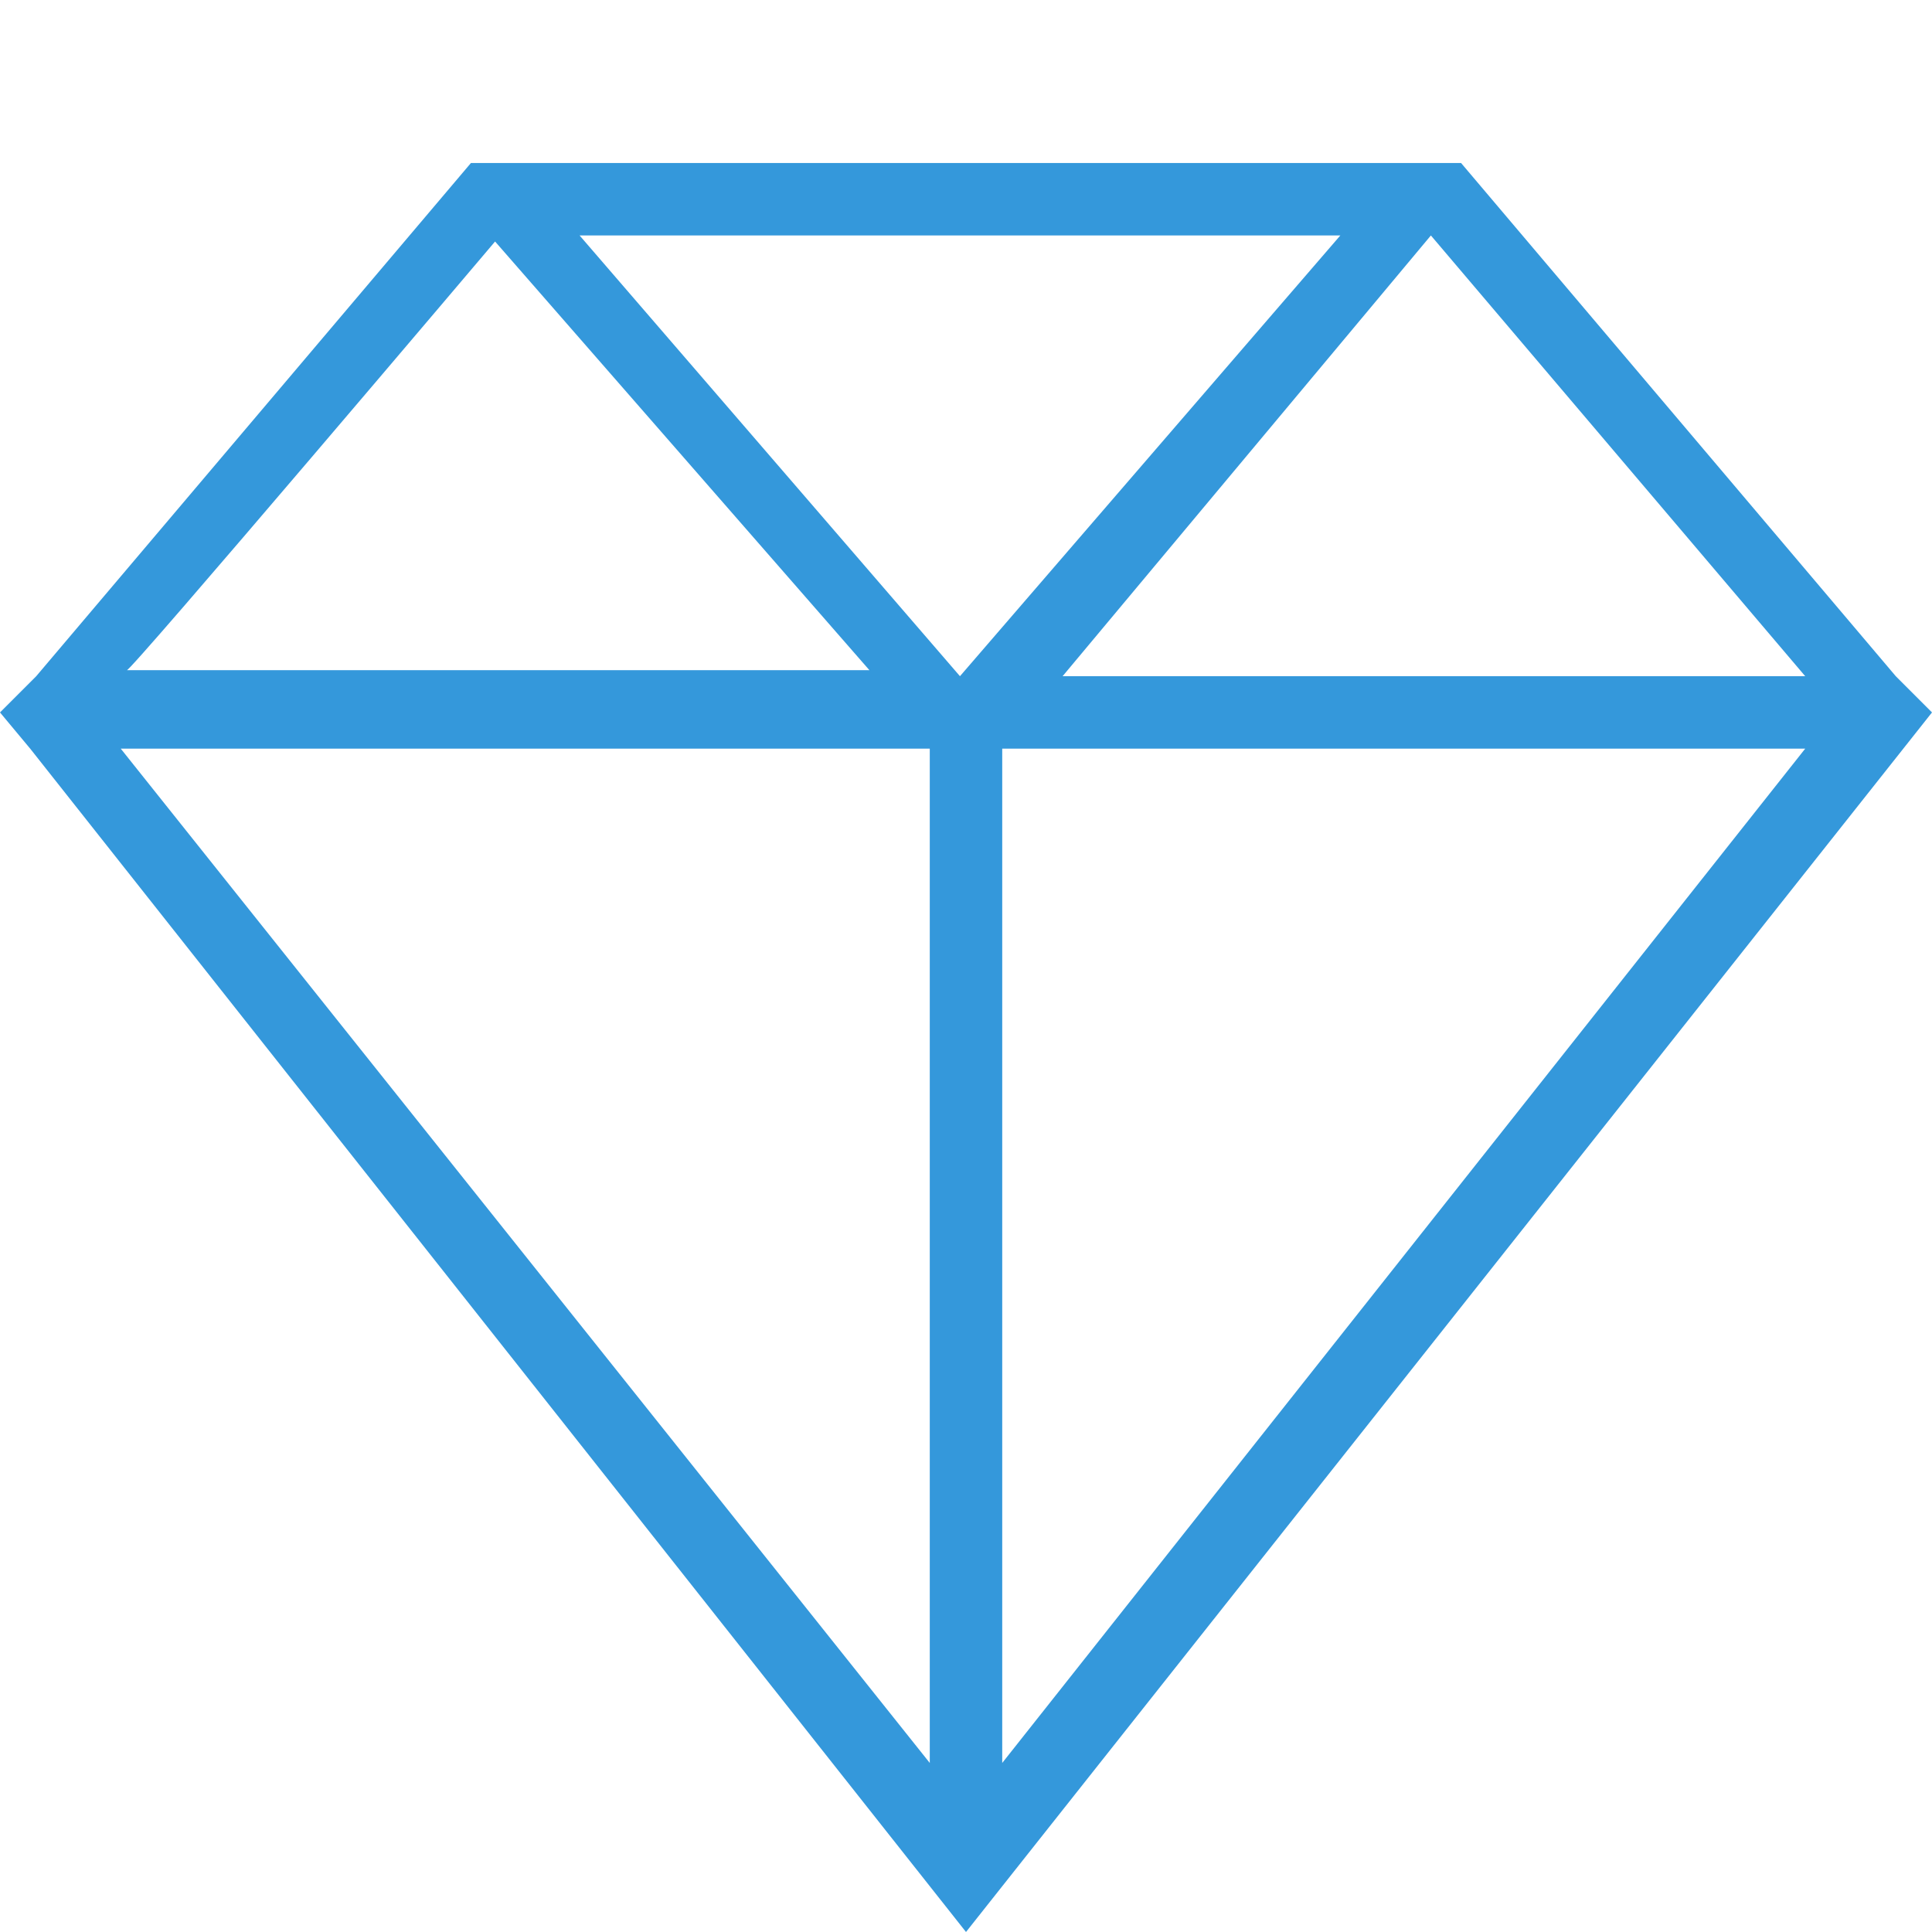
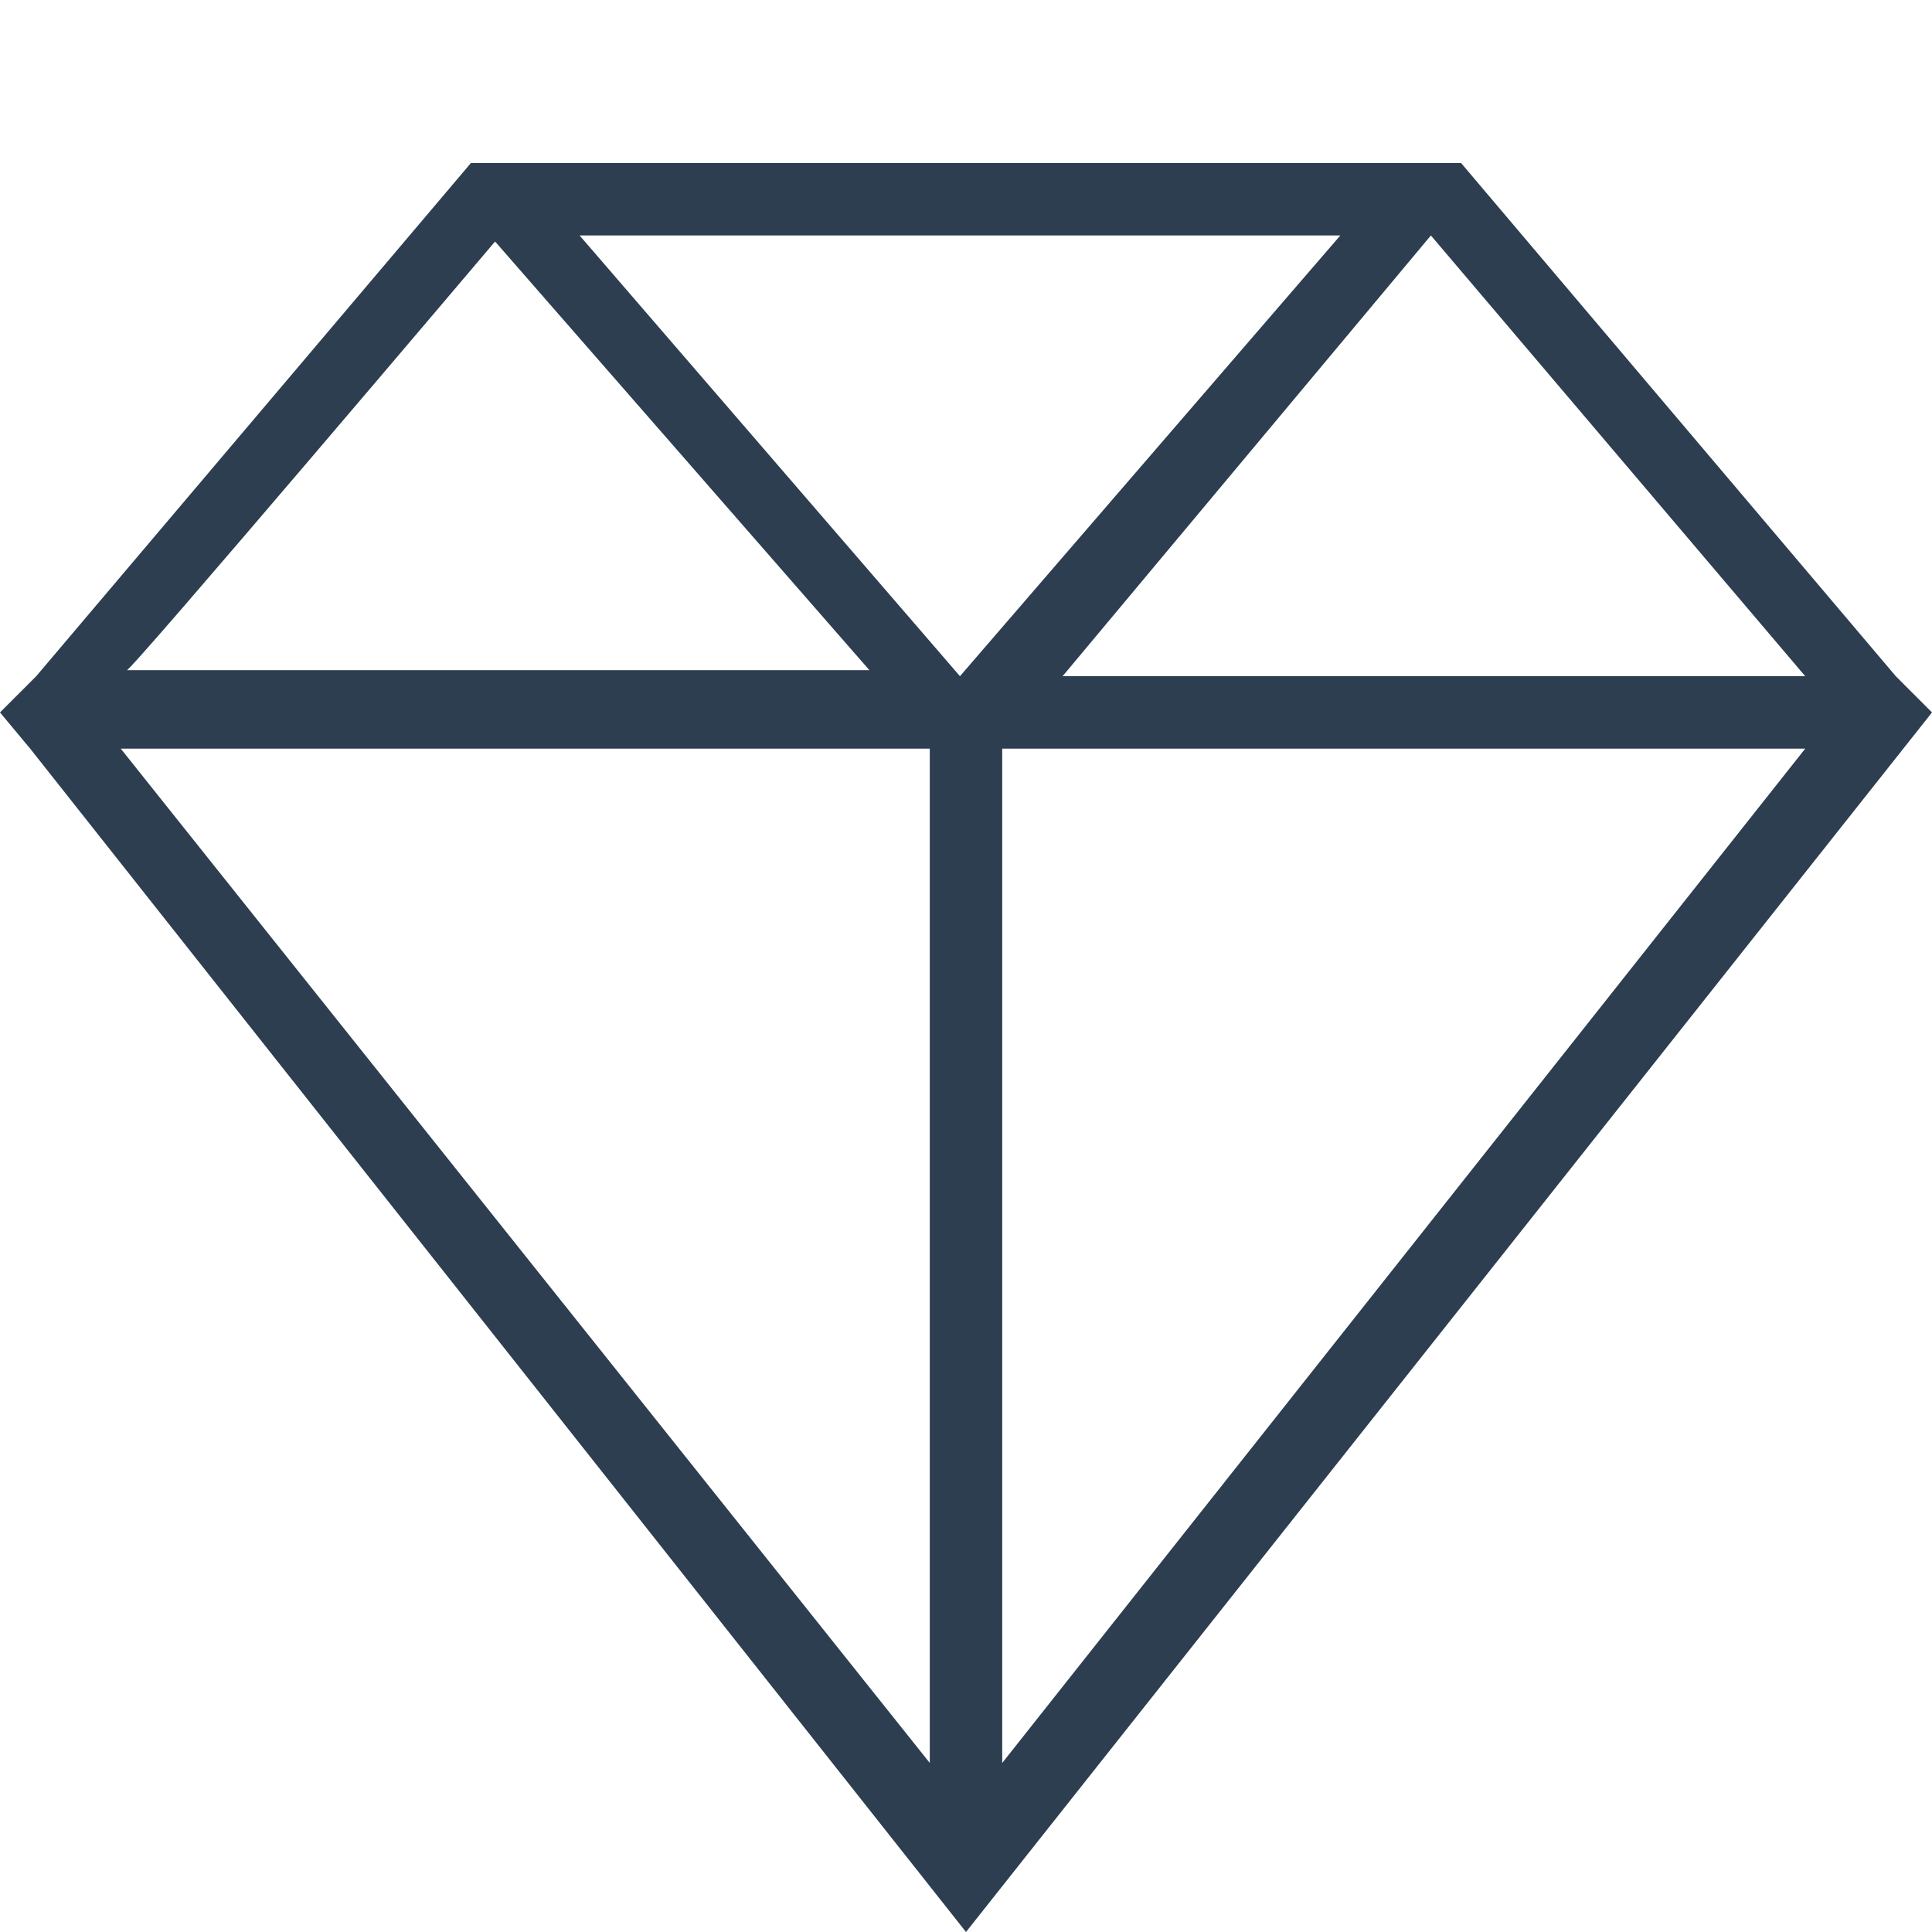
<svg xmlns="http://www.w3.org/2000/svg" version="1.1" id="Layer_1" x="0px" y="0px" viewBox="0 0 32 32" style="enable-background:new 0 0 32 32;" xml:space="preserve">
  <style type="text/css">
- 	.st0{fill:#3498DB;}
+ 	.st0{fill:#2C3E50;}
</style>
  <g id="icomoon-ignore">
</g>
  <path class="st0" d="M31.4,11.2l-7.2-8.5H7.8l-7.2,8.5L0,11.8l0.5,0.6L16,32l16-20.2L31.4,11.2L31.4,11.2z M29.9,11.2H17.6l6.1-7.3  C23.7,3.9,29.9,11.2,29.9,11.2z M15.9,11.2L9.6,3.9h12.6L15.9,11.2z M8.2,4l6.2,7.1H2.1C2.1,11.2,8.2,4,8.2,4z M15.4,12.4v16.8  L2,12.4H15.4z M16.6,29.2V12.4h13.3C29.9,12.4,16.6,29.2,16.6,29.2z" />
</svg>
